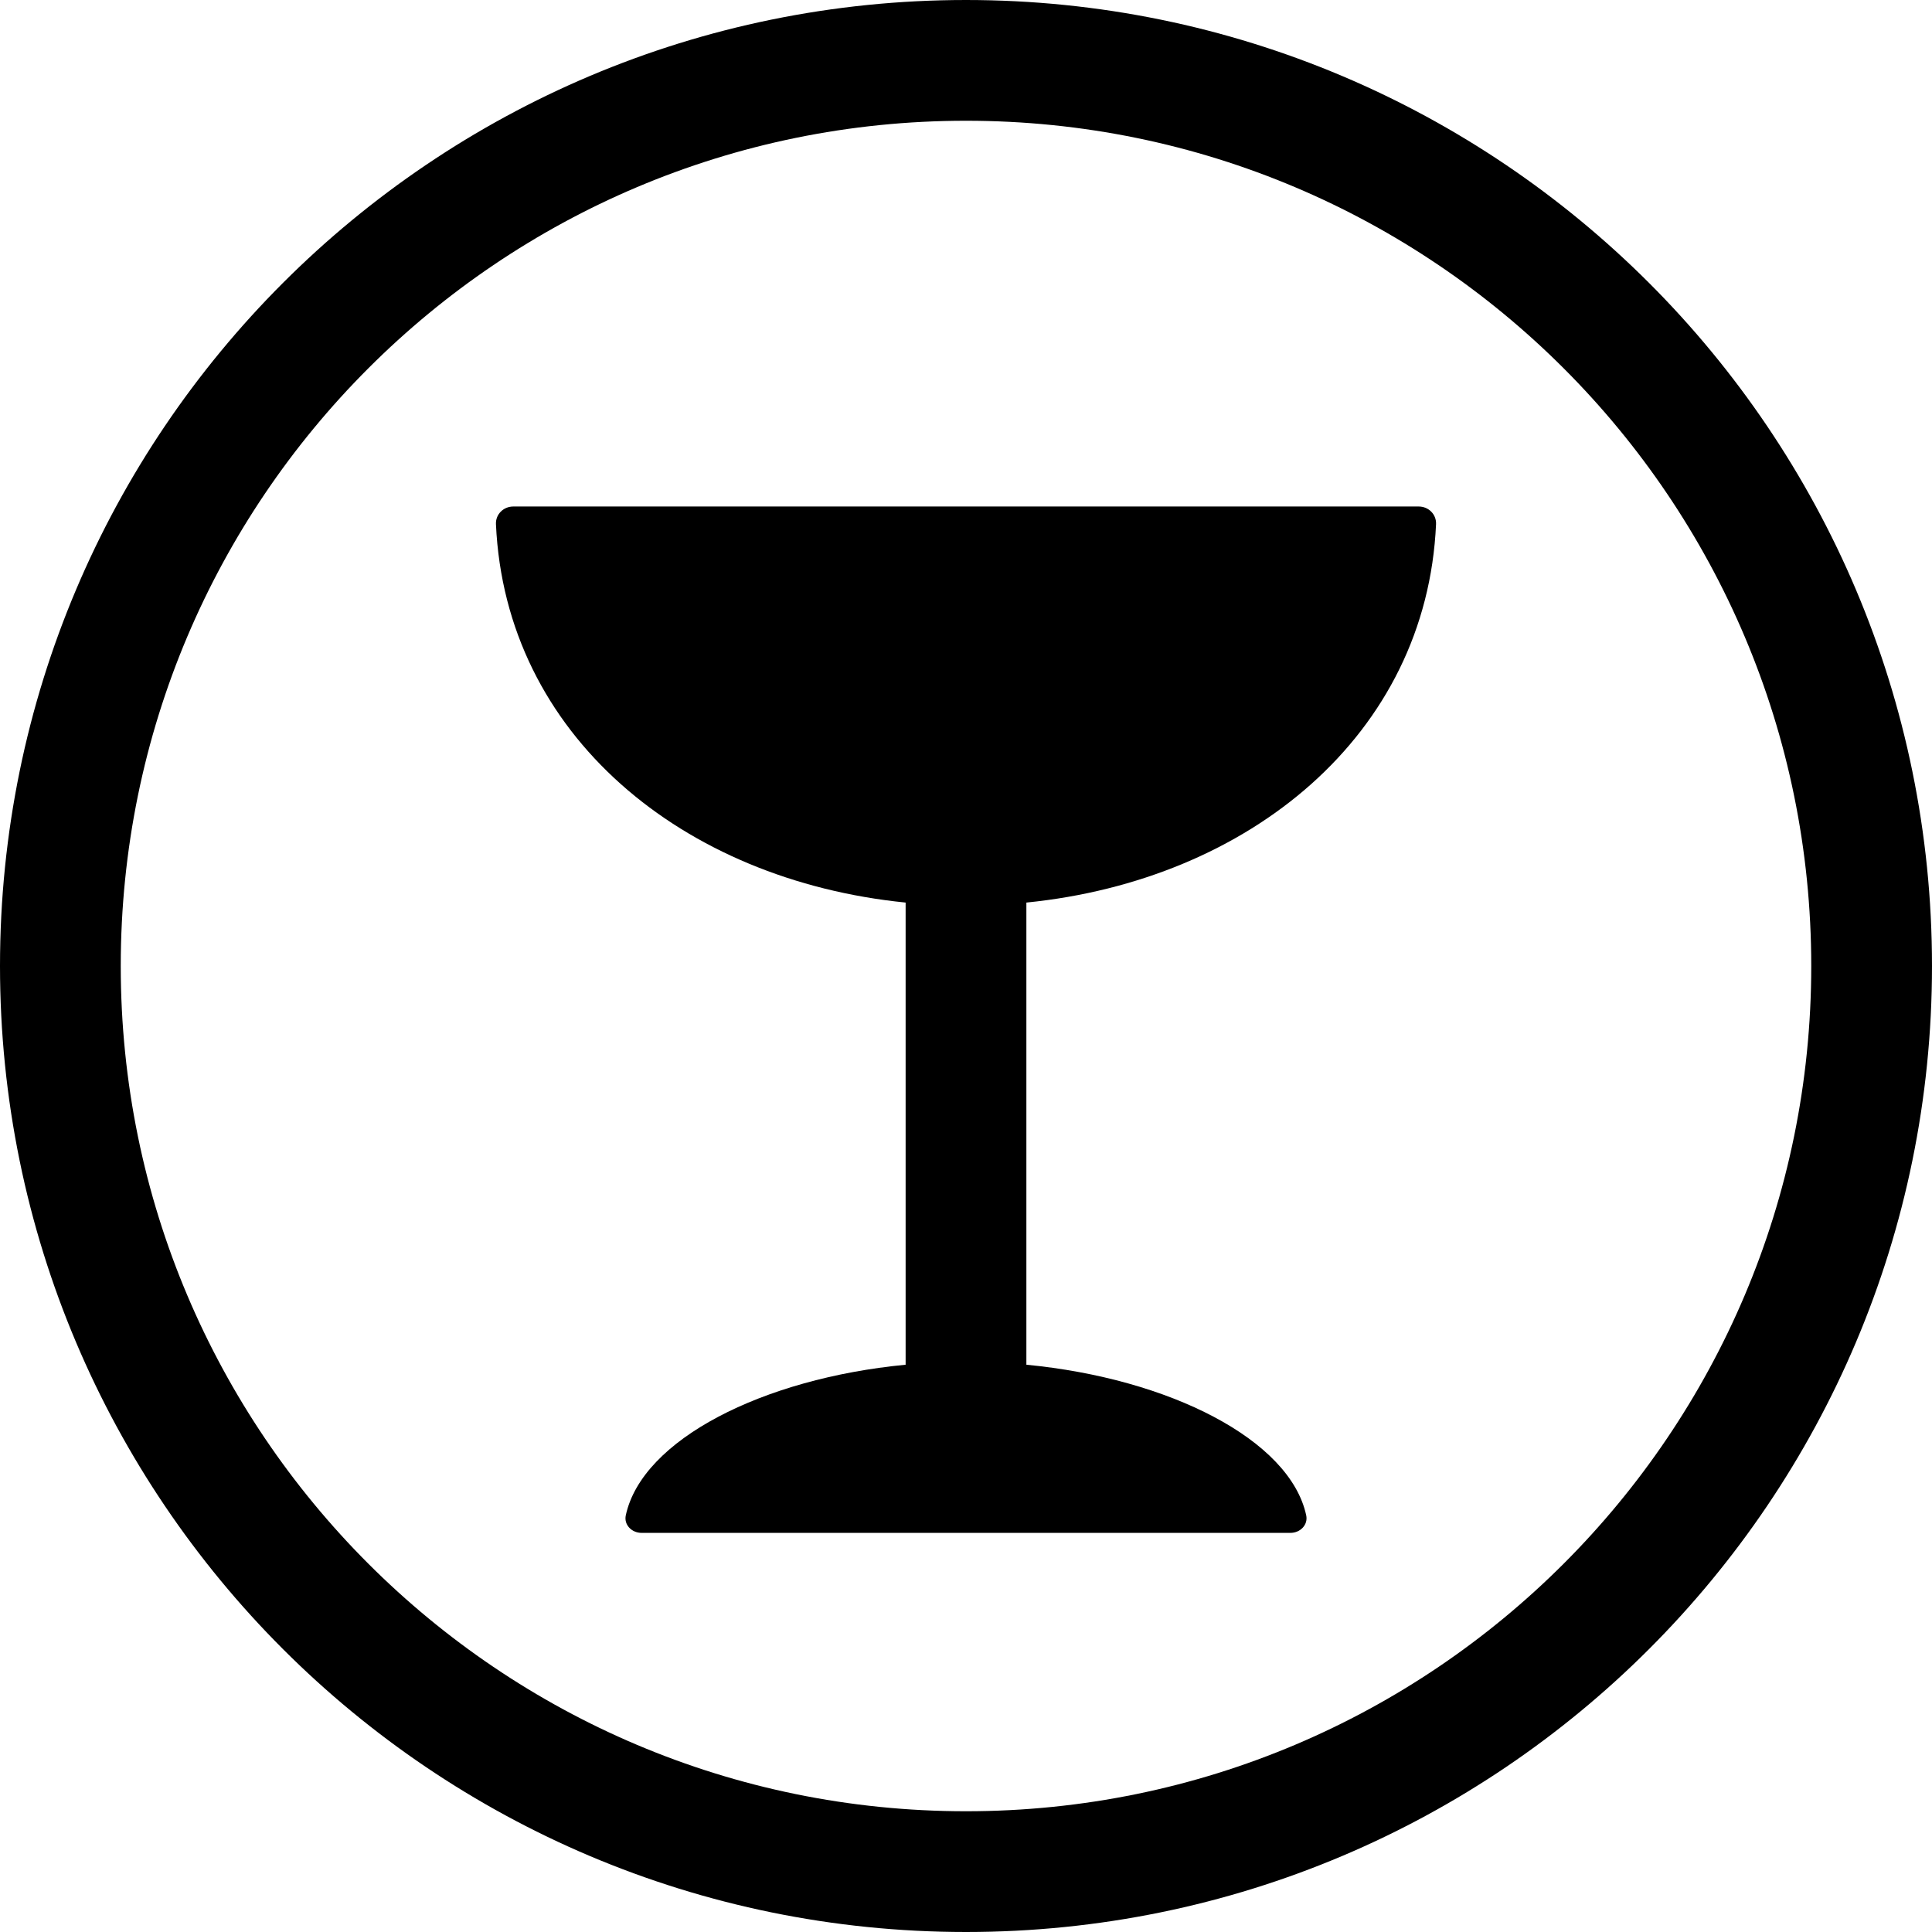
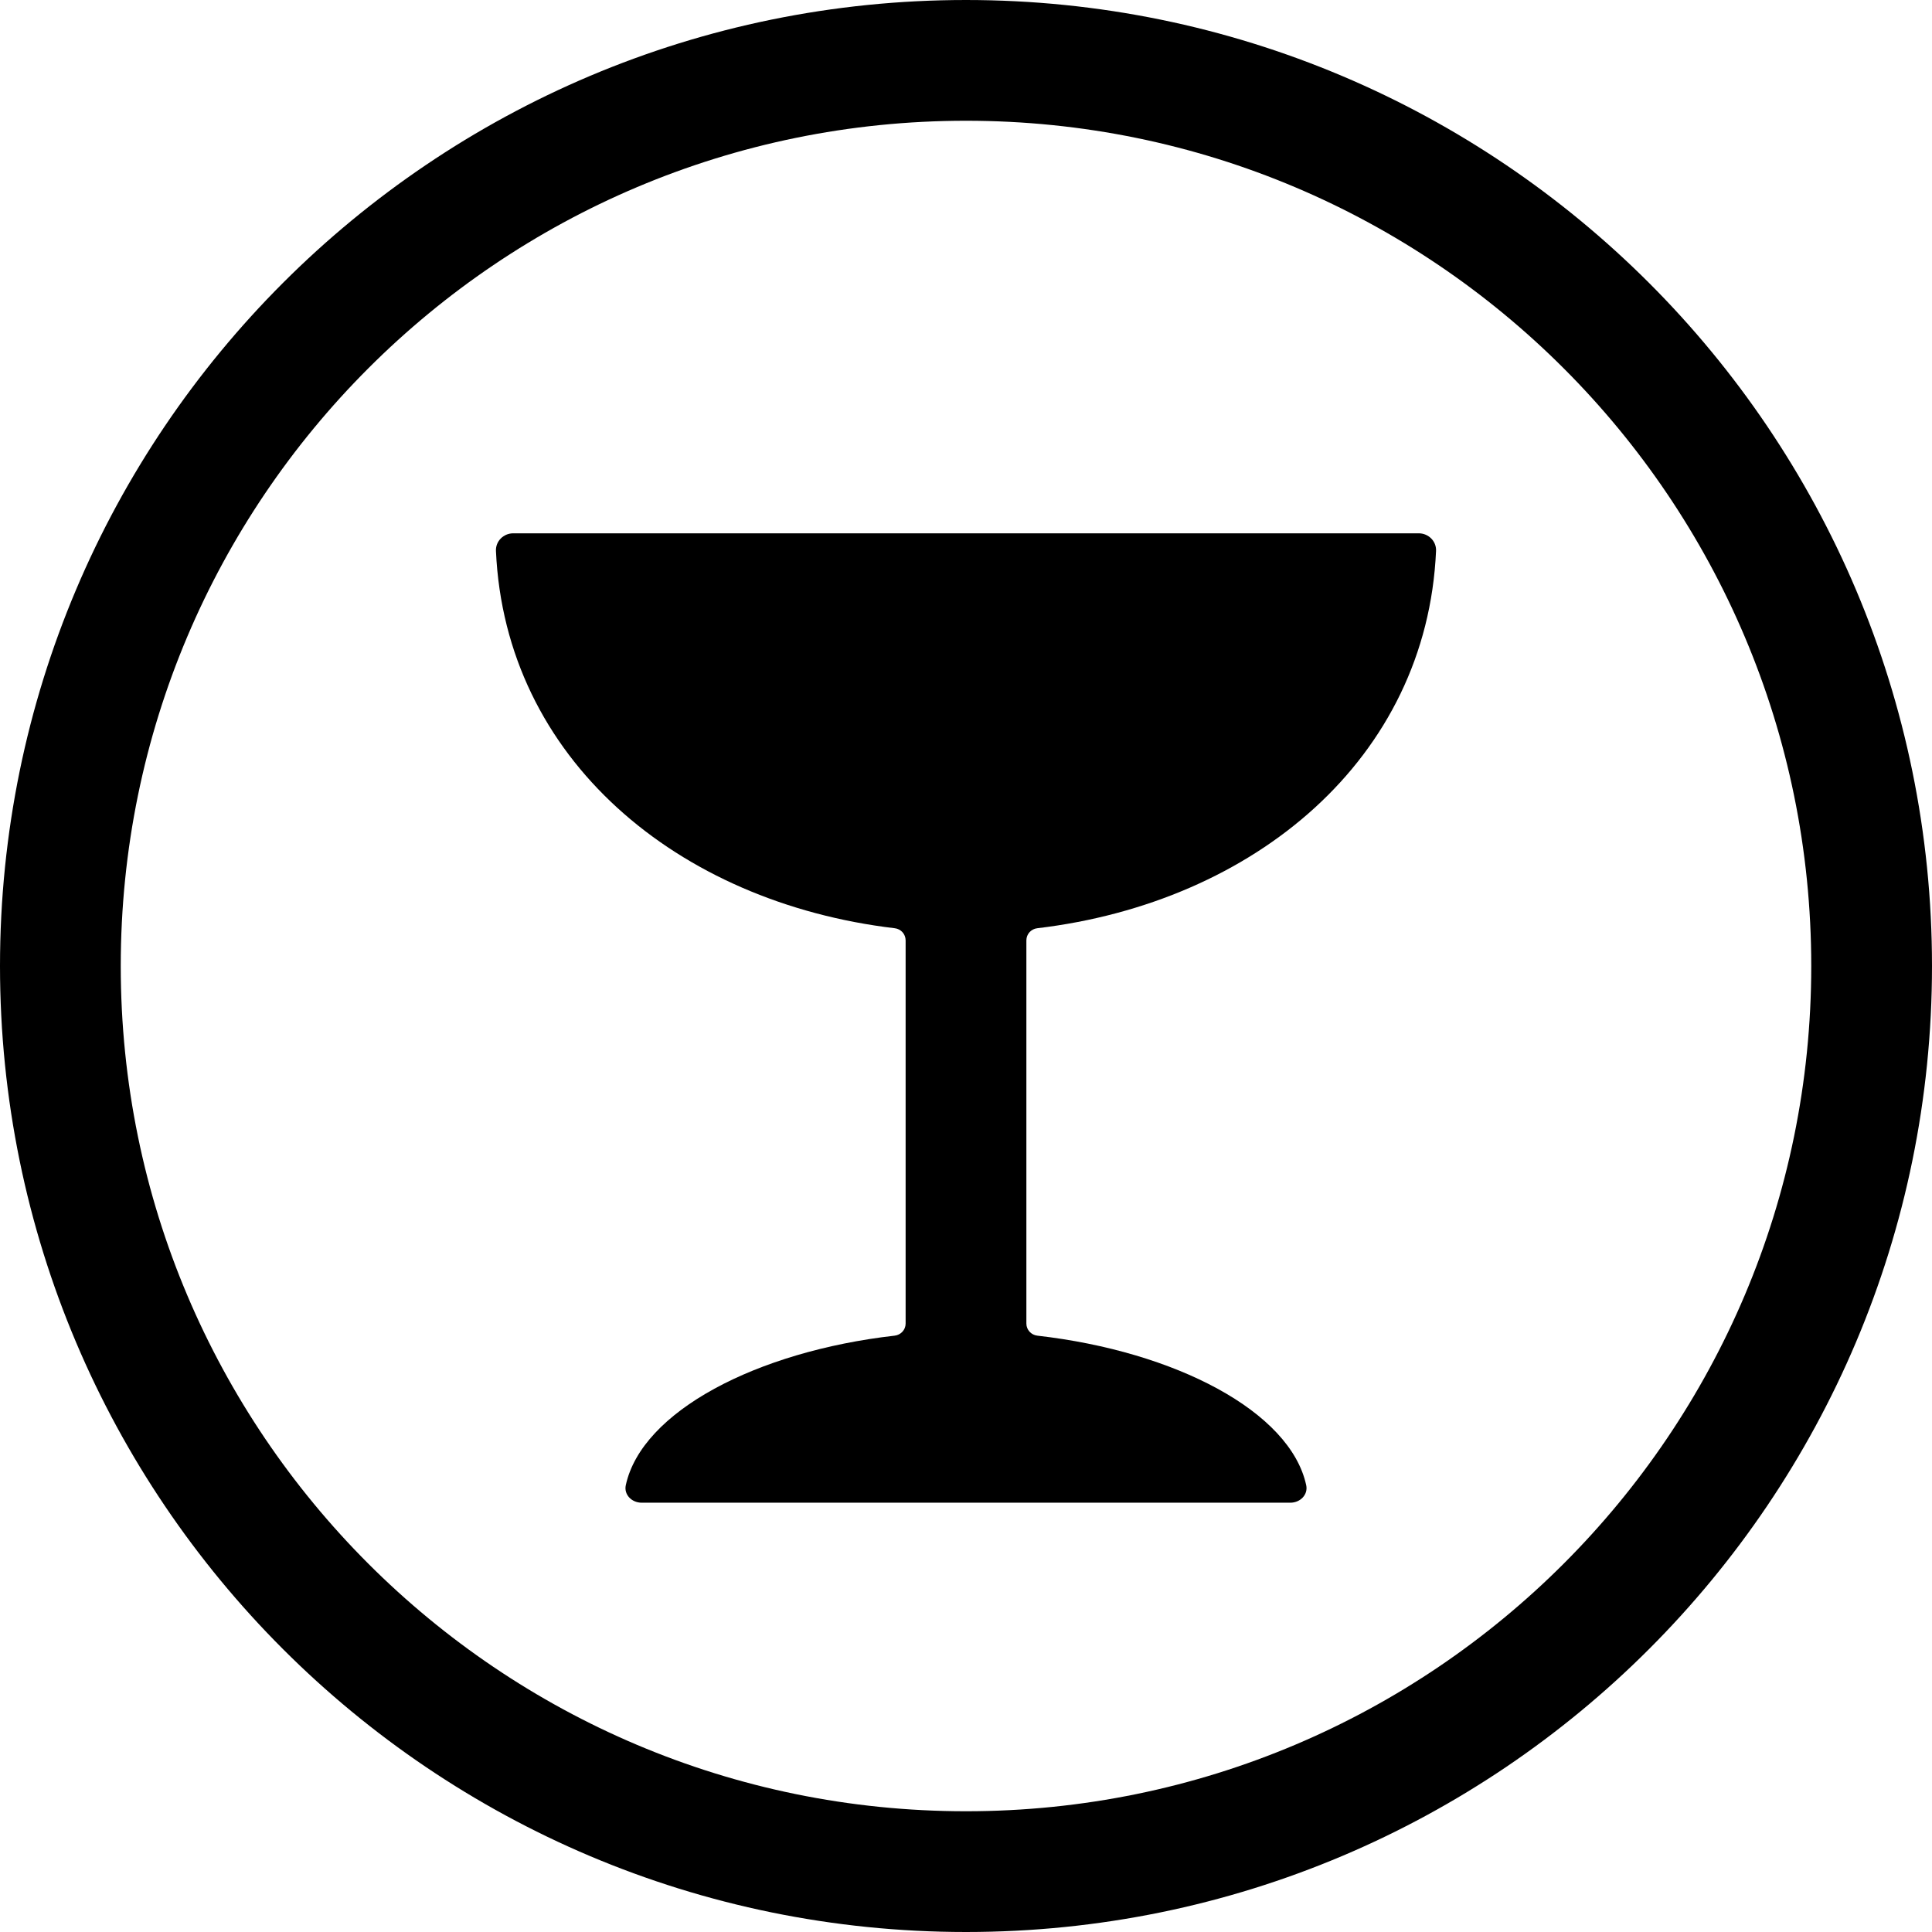
<svg xmlns="http://www.w3.org/2000/svg" width="24" height="24" viewBox="0 0 24 24">
  <circle cx="12" cy="12" r="11.25" fill="none" stroke="currentColor" stroke-width="1.5" />
-   <path fill="currentColor" d="M6.376 6.292L17.624 6.292C17.746 6.292 17.845 6.39 17.839 6.512C17.722 9.131 15.517 10.935 12.75 11.212L12.75 16.953C14.528 17.124 16.023 17.885 16.226 18.823C16.252 18.942 16.152 19.042 16.03 19.042L7.97 19.042C7.848 19.042 7.748 18.942 7.774 18.823C7.977 17.885 9.472 17.124 11.25 16.953L11.25 11.212C8.484 10.935 6.278 9.131 6.161 6.512C6.155 6.39 6.254 6.292 6.376 6.292Z" />
+   <path fill="currentColor" d="M6.376 6.625L17.624 6.625C17.746 6.625 17.845 6.724 17.839 6.845C17.724 9.422 15.589 11.21 12.885 11.531C12.808 11.54 12.75 11.604 12.75 11.682L12.75 16.442C12.75 16.519 12.809 16.583 12.886 16.592C14.603 16.788 16.028 17.535 16.226 18.449C16.252 18.567 16.152 18.667 16.03 18.667L7.97 18.667C7.848 18.667 7.748 18.567 7.774 18.449C7.972 17.535 9.397 16.788 11.114 16.592C11.191 16.583 11.25 16.519 11.25 16.442L11.25 11.682C11.25 11.604 11.192 11.54 11.115 11.531C8.412 11.21 6.276 9.422 6.161 6.845C6.155 6.724 6.254 6.625 6.376 6.625Z" />
</svg>
